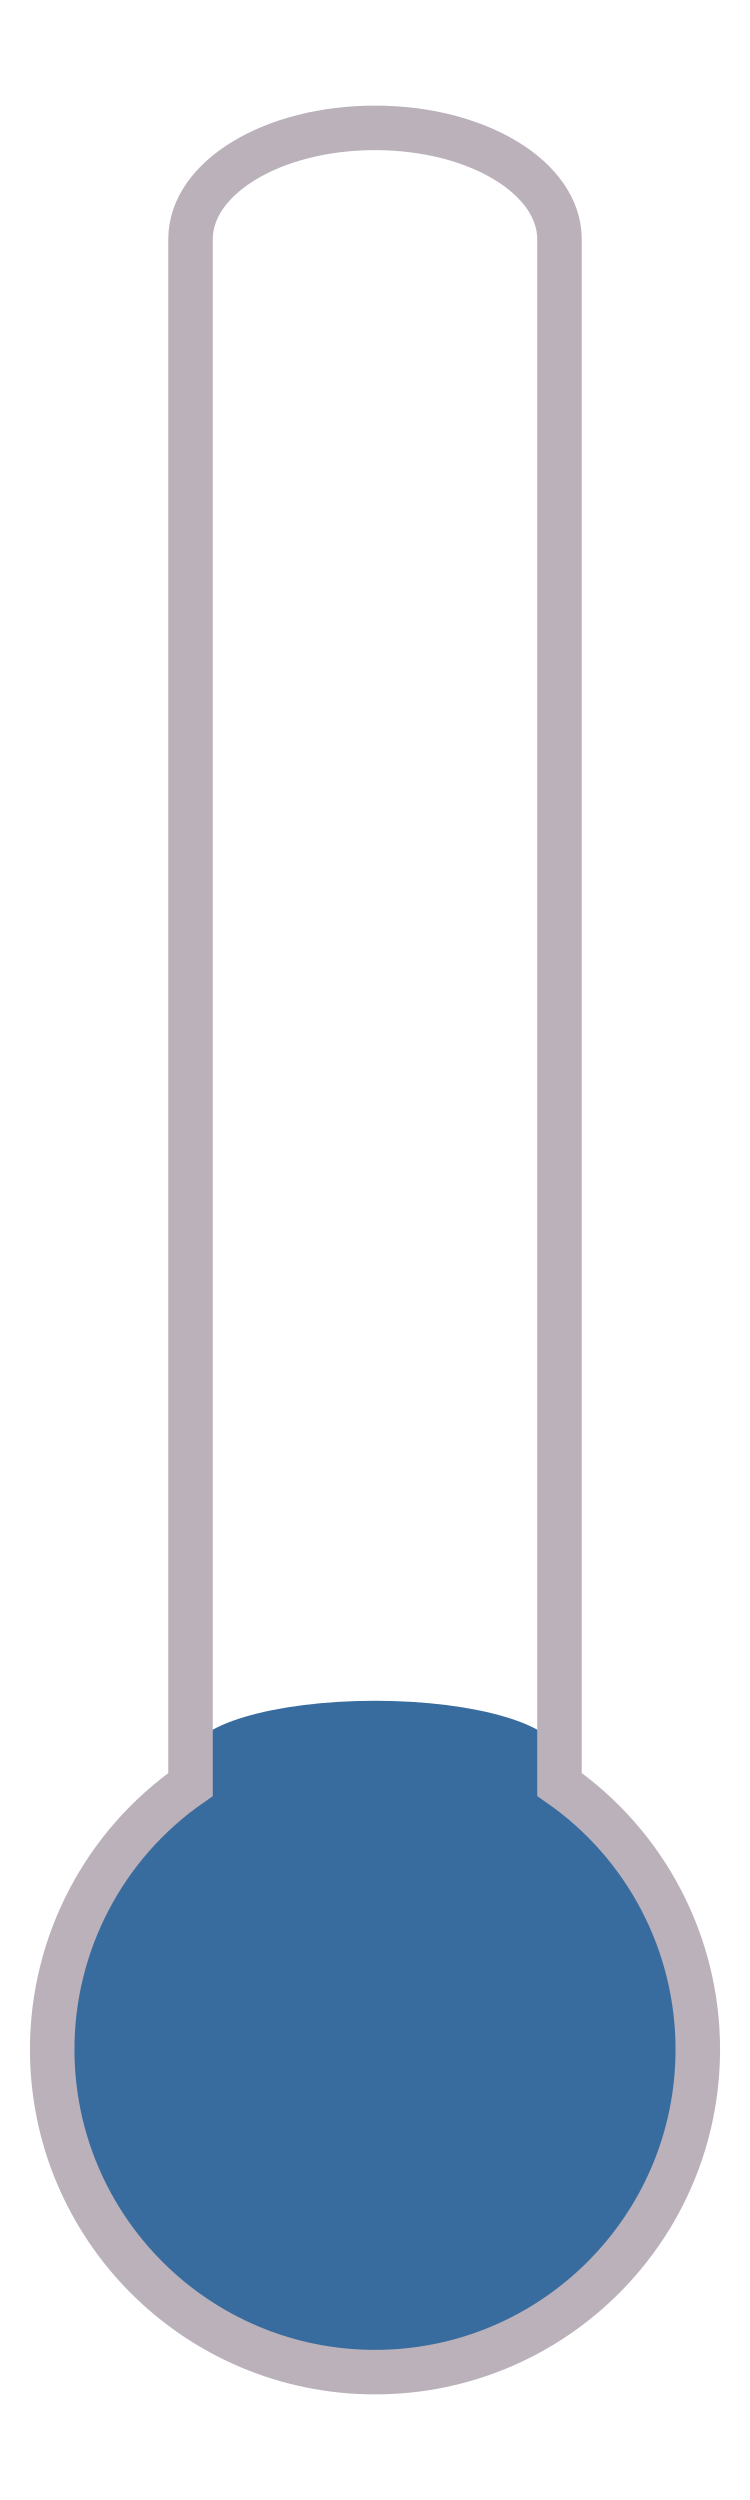
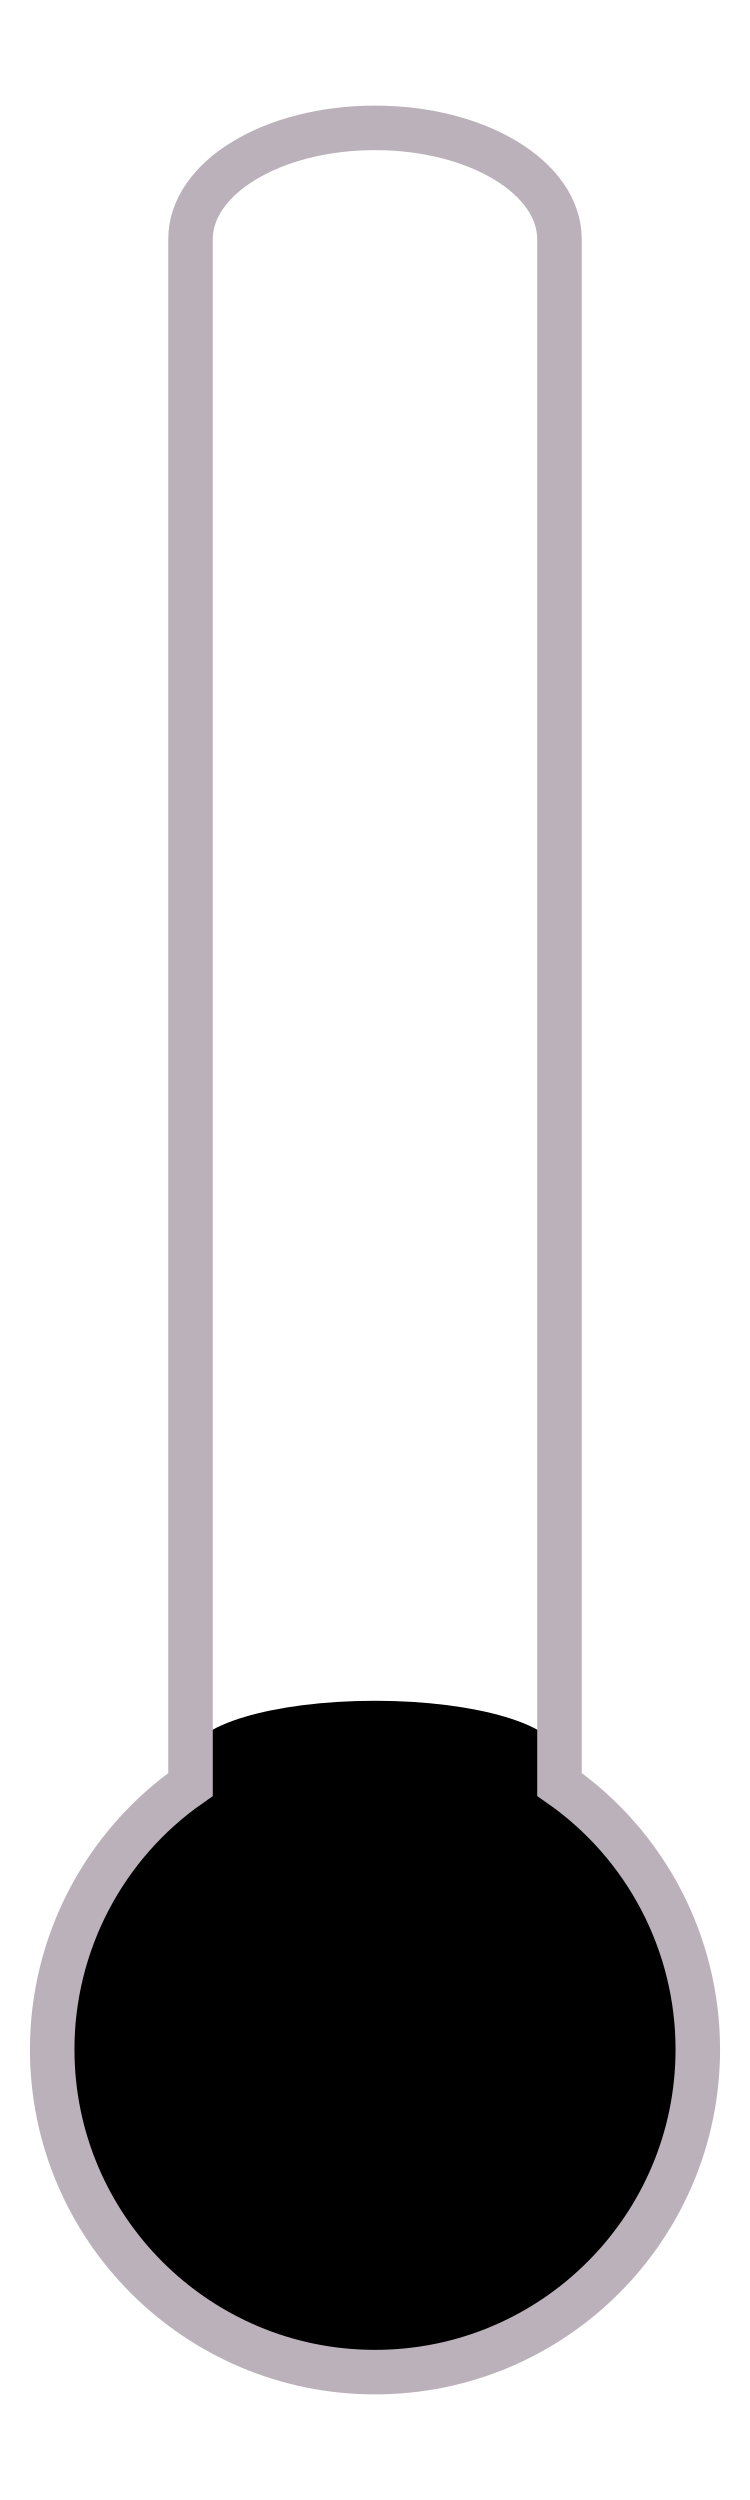
<svg xmlns="http://www.w3.org/2000/svg" width="75" height="250" viewBox="0 0 19.844 66.146" version="1.1" id="svg5" xml:space="preserve">
  <defs id="defs2" />
  <g id="layer1" style="display:inline">
    <g id="mercury">
-       <rect style="fill:#396c9e;fill-opacity:1;stroke:none;stroke-width:1.178;stroke-linecap:round;stroke-dasharray:none;stroke-opacity:1" id="column" width="9.761" height="7" x="5.041" y="45" ry="1.46" rx="4.881" />
-       <path id="circle2666" style="opacity:1;fill:#396c9e;fill-opacity:1;stroke:none;stroke-width:1.178;stroke-linecap:round;stroke-dasharray:none;stroke-opacity:1" d="M 4.628,47.521 A 8.541,8.541 0 0 0 1.381,54.222 8.541,8.541 0 0 0 9.922,62.763 8.541,8.541 0 0 0 18.463,54.222 8.541,8.541 0 0 0 15.218,47.521 Z" />
+       <rect style="fill-opacity:1;stroke:none;stroke-width:1.178;stroke-linecap:round;stroke-dasharray:none;stroke-opacity:1" id="column" width="9.761" height="7" x="5.041" y="45" ry="1.46" rx="4.881" />
+       <path id="circle2666" style="opacity:1;fill-opacity:1;stroke:none;stroke-width:1.178;stroke-linecap:round;stroke-dasharray:none;stroke-opacity:1" d="M 4.628,47.521 A 8.541,8.541 0 0 0 1.381,54.222 8.541,8.541 0 0 0 9.922,62.763 8.541,8.541 0 0 0 18.463,54.222 8.541,8.541 0 0 0 15.218,47.521 Z" />
    </g>
    <path id="rect234" style="opacity:1;fill:none;stroke:#bbb1ba;stroke-width:1.178;stroke-linecap:round;stroke-dasharray:none;stroke-opacity:1" d="m 9.922,3.383 c -2.704,0 -4.881,1.314 -4.881,2.946 V 47.216 a 8.541,8.541 0 0 0 -3.66,7.006 8.541,8.541 0 0 0 8.541,8.541 8.541,8.541 0 0 0 8.541,-8.541 8.541,8.541 0 0 0 -3.66,-7.008 V 6.329 c 0,-1.632 -2.177,-2.946 -4.881,-2.946 z" />
  </g>
</svg>
